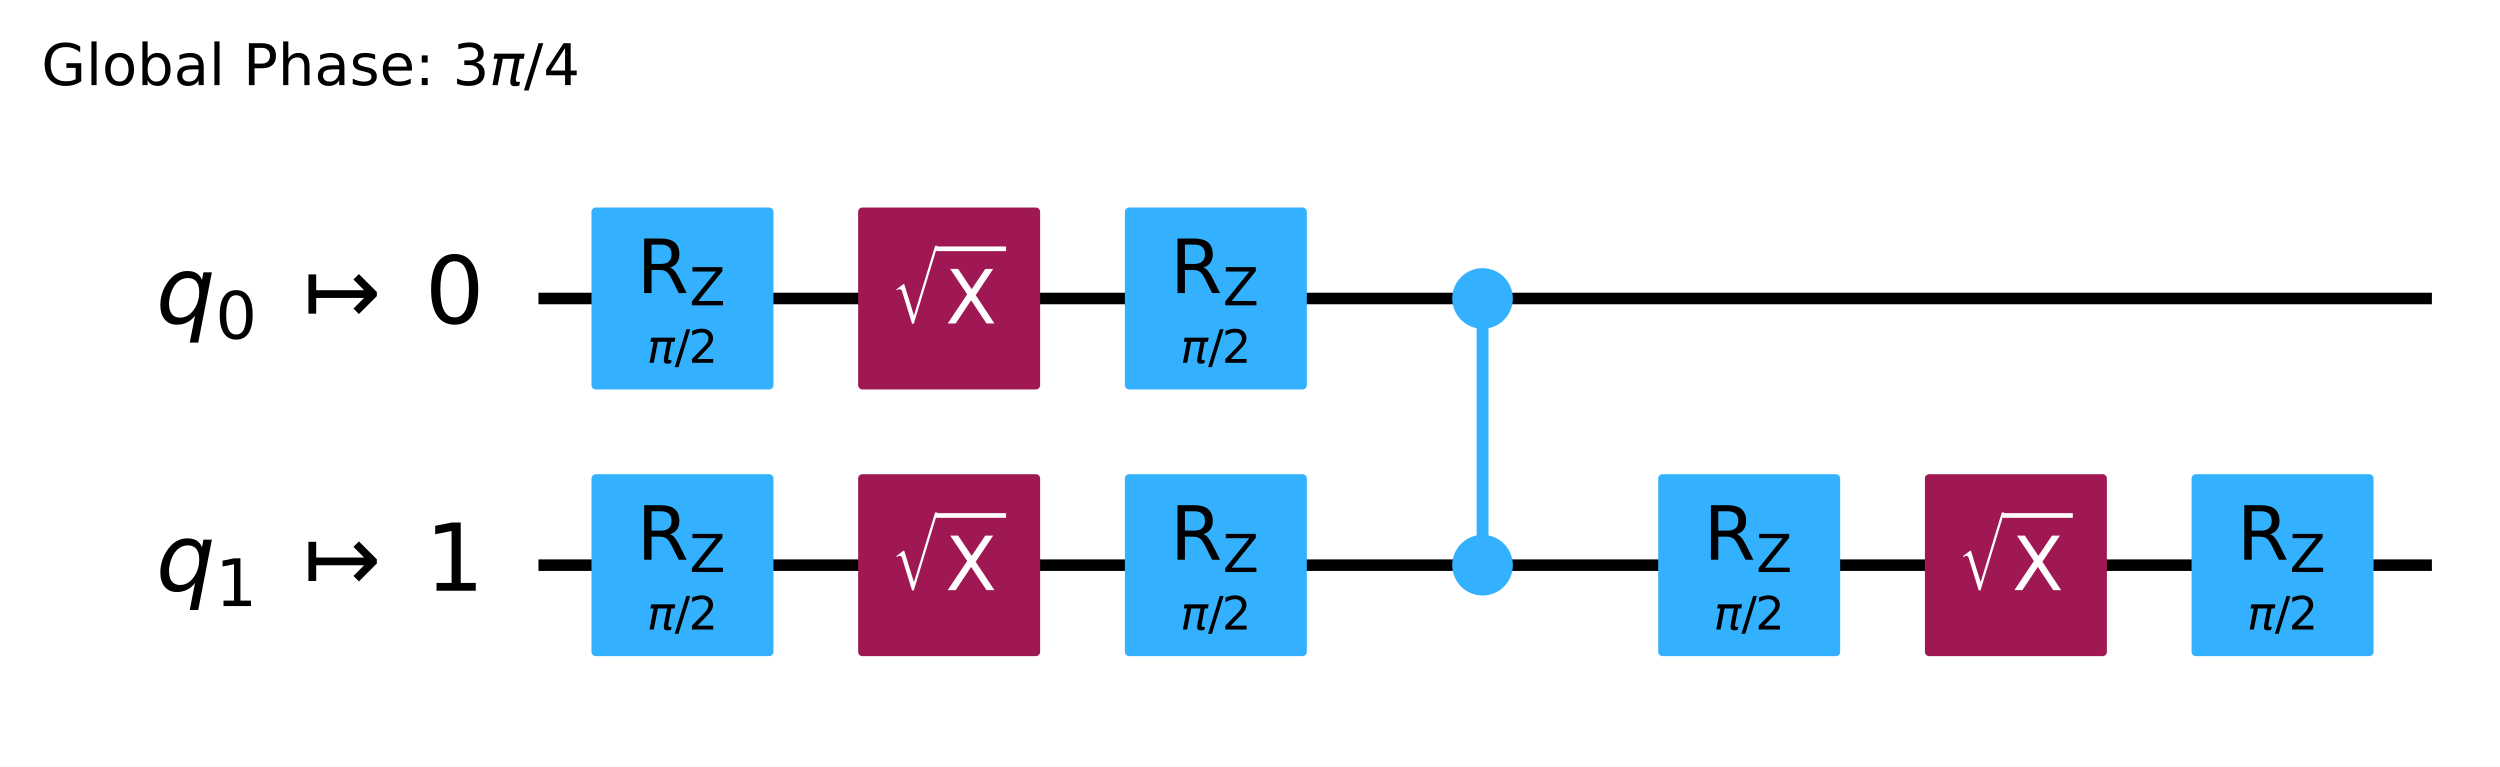
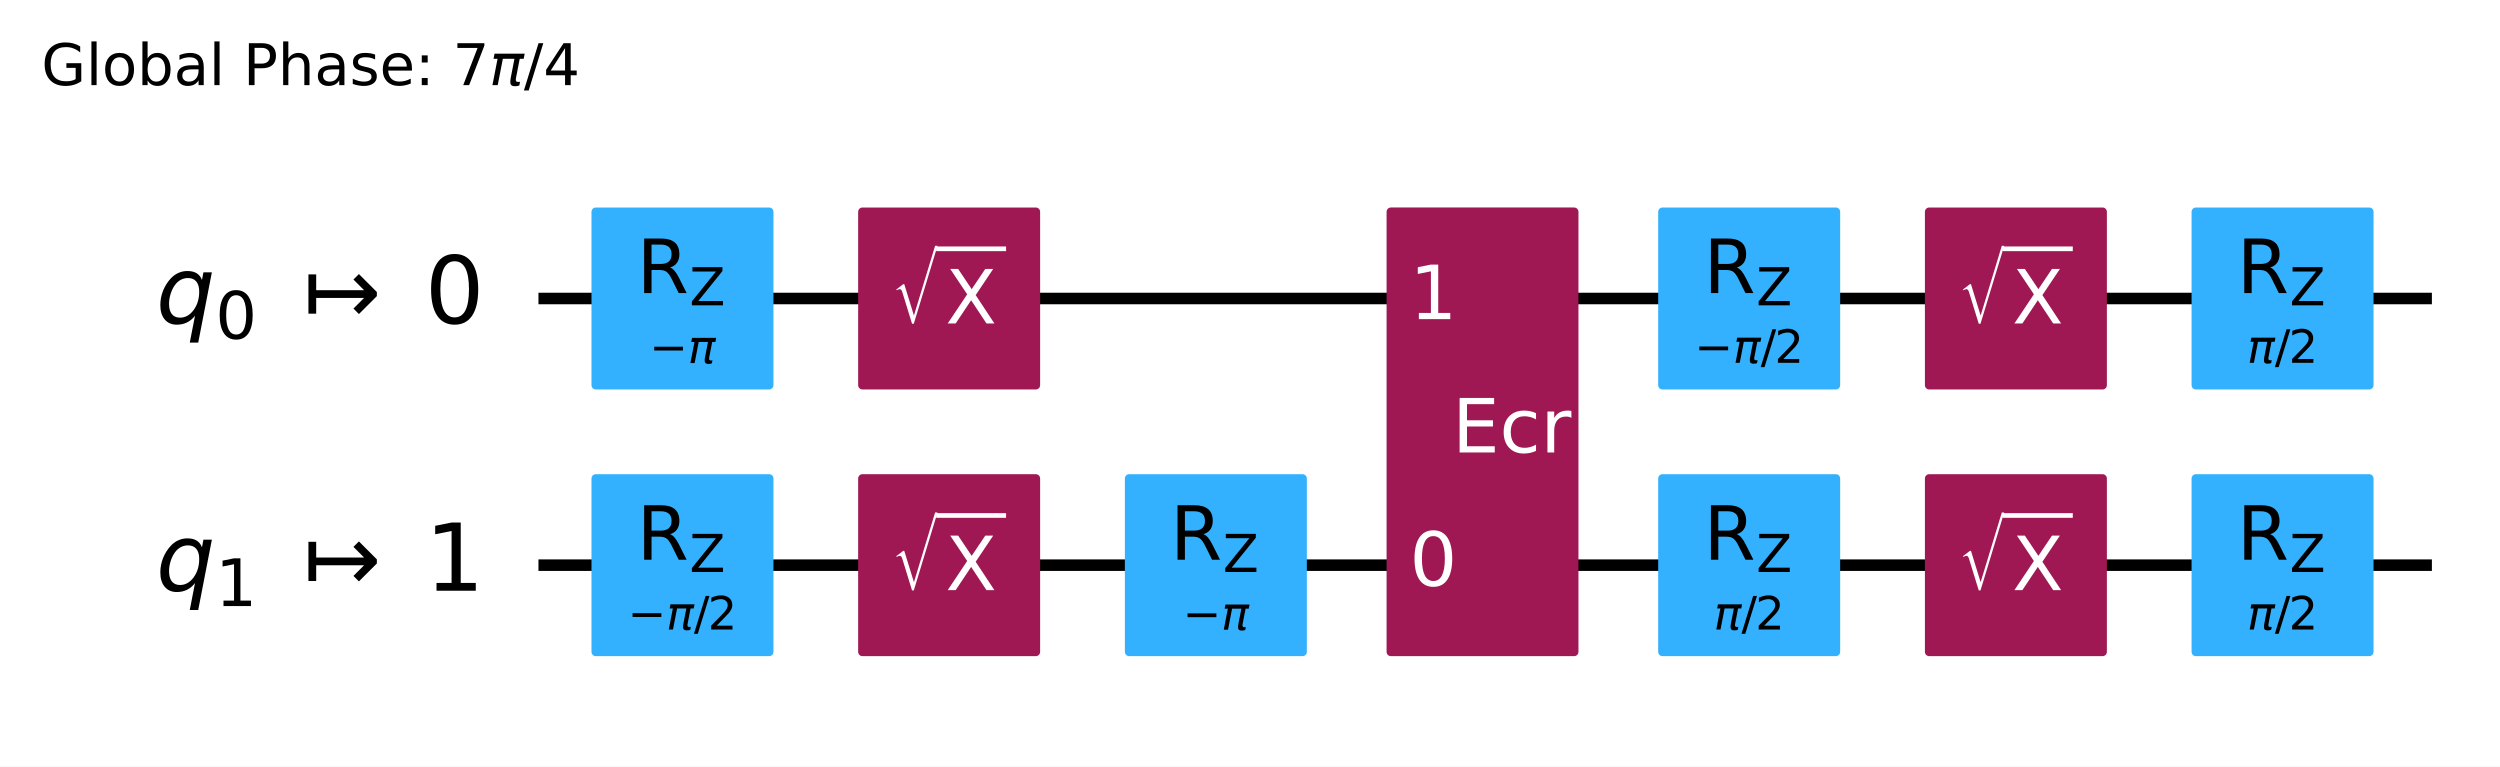
<svg xmlns="http://www.w3.org/2000/svg" xmlns:xlink="http://www.w3.org/1999/xlink" width="434.54pt" height="133.25pt" version="1.1" viewBox="0 0 434.54 133.25">
  <defs>
    <style type="text/css">*{stroke-linejoin: round; stroke-linecap: butt}</style>
  </defs>
  <path d="m0 133.25h434.54v-133.25h-434.54z" fill="#ffffff" />
  <path d="m93.592 51.882h329.11" clip-path="url(#1a83ee3a2e3)" fill="none" stroke="#000000" stroke-linecap="square" stroke-width="2" />
  <path d="m93.592 98.236h329.11" clip-path="url(#1a83ee3a2e3)" fill="none" stroke="#000000" stroke-linecap="square" stroke-width="2" />
  <g transform="translate(7.2 14.798) scale(.1 -.1)">
    <defs>
      <path id="DejaVuSans-47" transform="scale(.015625)" d="m3809 666v1253h-1031v519h1656v-2004q-365-259-806-392-440-133-940-133-1094 0-1712 639-617 640-617 1780 0 1144 617 1783 618 639 1712 639 456 0 867-113 411-112 758-331v-672q-350 297-744 447t-828 150q-857 0-1287-478-429-478-429-1425 0-944 429-1422 430-478 1287-478 334 0 596 58 263 58 472 180z" />
      <path id="DejaVuSans-6c" transform="scale(.015625)" d="m603 4863h575v-4863h-575v4863z" />
      <path id="DejaVuSans-6f" transform="scale(.015625)" d="m1959 3097q-462 0-731-361t-269-989 267-989q268-361 733-361 460 0 728 362 269 363 269 988 0 622-269 986-268 364-728 364zm0 487q750 0 1178-488 429-487 429-1349 0-859-429-1349-428-489-1178-489-753 0-1180 489-426 490-426 1349 0 862 426 1349 427 488 1180 488z" />
      <path id="DejaVuSans-62" transform="scale(.015625)" d="m3116 1747q0 634-261 995t-717 361q-457 0-718-361t-261-995 261-995 718-361q456 0 717 361t261 995zm-1957 1222q182 312 458 463 277 152 661 152 638 0 1036-506 399-506 399-1331t-399-1332q-398-506-1036-506-384 0-661 152-276 152-458 464v-525h-578v4863h578v-1894z" />
      <path id="DejaVuSans-61" transform="scale(.015625)" d="m2194 1759q-697 0-966-159t-269-544q0-306 202-486 202-179 548-179 479 0 768 339t289 901v128h-572zm1147 238v-1997h-575v531q-197-318-491-470t-719-152q-537 0-855 302-317 302-317 808 0 590 395 890 396 300 1180 300h807v57q0 397-261 614t-733 217q-300 0-585-72-284-72-546-216v532q315 122 612 182 297 61 578 61 760 0 1135-394 375-393 375-1193z" />
      <path id="DejaVuSans-50" transform="scale(.015625)" d="m1259 4147v-1753h794q441 0 681 228 241 228 241 650 0 419-241 647-240 228-681 228h-794zm-631 519h1425q785 0 1186-355 402-355 402-1039 0-691-402-1044-401-353-1186-353h-794v-1875h-631v4666z" />
      <path id="DejaVuSans-68" transform="scale(.015625)" d="m3513 2113v-2113h-575v2094q0 497-194 743-194 247-581 247-466 0-735-297-269-296-269-809v-1978h-578v4863h578v-1907q207 316 486 472 280 156 646 156 603 0 912-373 310-373 310-1098z" />
      <path id="DejaVuSans-73" transform="scale(.015625)" d="m2834 3397v-544q-243 125-506 187-262 63-544 63-428 0-642-131t-214-394q0-200 153-314t616-217l197-44q612-131 870-370t258-667q0-488-386-773-386-284-1061-284-281 0-586 55t-642 164v594q319-166 628-249 309-82 613-82 406 0 624 139 219 139 219 392 0 234-158 359-157 125-692 241l-200 47q-534 112-772 345-237 233-237 639 0 494 350 762 350 269 994 269 318 0 599-47 282-46 519-140z" />
      <path id="DejaVuSans-65" transform="scale(.015625)" d="m3597 1894v-281h-2644q38-594 358-905t892-311q331 0 642 81t618 244v-544q-310-131-635-200t-659-69q-838 0-1327 487-489 488-489 1320 0 859 464 1363 464 505 1252 505 706 0 1117-455 411-454 411-1235zm-575 169q-6 471-264 752-258 282-683 282-481 0-770-272t-333-766l2050 4z" />
      <path id="DejaVuSans-3a" transform="scale(.015625)" d="m750 794h659v-794h-659v794zm0 2515h659v-793h-659v793z" />
-       <path id="DejaVuSans-33" transform="scale(.015625)" d="m2597 2516q453-97 707-404 255-306 255-756 0-690-475-1069-475-378-1350-378-293 0-604 58t-642 174v609q262-153 574-231 313-78 654-78 593 0 904 234t311 681q0 413-289 645-289 233-804 233h-544v519h569q465 0 712 186t247 536q0 359-255 551-254 193-729 193-260 0-557-57-297-56-653-174v562q360 100 674 150t592 50q719 0 1137-327 419-326 419-882 0-388-222-655t-631-370z" />
+       <path id="DejaVuSans-37" transform="scale(.015625)" d="m525 4666h3e3v-269l-1694-4397h-659l1594 4134h-2241v532z" />
      <path id="DejaVuSans-Oblique-3c0" transform="scale(.015625)" d="m584 3500h3354l-113-575h-441l-418-2150q-44-225 15-325 57-97 228-97 47 0 116 10 72 6 94 9l-81-416q-116-40-235-59-122-19-237-19-375 0-478 203-104 207 3 757l406 2087h-1291l-568-2925h-588l569 2925h-447l112 575z" />
      <path id="DejaVuSans-2f" transform="scale(.015625)" d="m1625 4666h531l-1625-5260h-531l1625 5260z" />
      <path id="DejaVuSans-34" transform="scale(.015625)" d="m2419 4116-1594-2491h1594v2491zm-166 550h794v-3041h666v-525h-666v-1100h-628v1100h-2106v609l1940 2957z" />
    </defs>
    <use transform="translate(0 .015625)" xlink:href="#DejaVuSans-47" />
    <use transform="translate(77.49 .015625)" xlink:href="#DejaVuSans-6c" />
    <use transform="translate(105.27 .015625)" xlink:href="#DejaVuSans-6f" />
    <use transform="translate(166.46 .015625)" xlink:href="#DejaVuSans-62" />
    <use transform="translate(229.93 .015625)" xlink:href="#DejaVuSans-61" />
    <use transform="translate(291.21 .015625)" xlink:href="#DejaVuSans-6c" />
    <use transform="translate(318.99 .015625)" xlink:href="#DejaVuSans-20" />
    <use transform="translate(350.78 .015625)" xlink:href="#DejaVuSans-50" />
    <use transform="translate(411.08 .015625)" xlink:href="#DejaVuSans-68" />
    <use transform="translate(474.46 .015625)" xlink:href="#DejaVuSans-61" />
    <use transform="translate(535.74 .015625)" xlink:href="#DejaVuSans-73" />
    <use transform="translate(587.84 .015625)" xlink:href="#DejaVuSans-65" />
    <use transform="translate(649.37 .015625)" xlink:href="#DejaVuSans-3a" />
    <use transform="translate(683.06 .015625)" xlink:href="#DejaVuSans-20" />
-     <use transform="translate(714.84 .015625)" xlink:href="#DejaVuSans-33" />
+     <use transform="translate(714.84 .015625)" xlink:href="#DejaVuSans-37" />
    <use transform="translate(778.47 .015625)" xlink:href="#DejaVuSans-Oblique-3c0" />
    <use transform="translate(838.67 .015625)" xlink:href="#DejaVuSans-2f" />
    <use transform="translate(872.36 .015625)" xlink:href="#DejaVuSans-34" />
  </g>
  <path d="m88.957 28.705h-1158.8v139.06h1158.8z" clip-path="url(#1a83ee3a2e3)" fill="#ffffff" stroke="#ffffff" stroke-width="1.5" />
-   <path d="m257.69 98.236v-46.354" clip-path="url(#1a83ee3a2e3)" fill="none" stroke="#33b1ff" stroke-linecap="square" stroke-width="2" />
-   <path d="m257.69 98.236v-46.354" clip-path="url(#1a83ee3a2e3)" fill="none" stroke="#33b1ff" stroke-linecap="square" stroke-width="2" />
  <path d="m103.56 66.947h30.13v-30.13h-30.13z" clip-path="url(#1a83ee3a2e3)" fill="#33b1ff" stroke="#33b1ff" stroke-width="1.5" />
  <path d="m103.56 113.3h30.13v-30.13h-30.13z" clip-path="url(#1a83ee3a2e3)" fill="#33b1ff" stroke="#33b1ff" stroke-width="1.5" />
  <path d="m149.91 66.947h30.13v-30.13h-30.13z" clip-path="url(#1a83ee3a2e3)" fill="#9f1853" stroke="#9f1853" stroke-width="1.5" />
  <path d="m149.91 113.3h30.13v-30.13h-30.13z" clip-path="url(#1a83ee3a2e3)" fill="#9f1853" stroke="#9f1853" stroke-width="1.5" />
-   <path d="m196.27 66.947h30.13v-30.13h-30.13z" clip-path="url(#1a83ee3a2e3)" fill="#33b1ff" stroke="#33b1ff" stroke-width="1.5" />
  <path d="m196.27 113.3h30.13v-30.13h-30.13z" clip-path="url(#1a83ee3a2e3)" fill="#33b1ff" stroke="#33b1ff" stroke-width="1.5" />
-   <path d="m257.69 56.401c1.199 0 2.348-0.476 3.196-1.324 0.848-0.848 1.324-1.997 1.324-3.196s-0.476-2.348-1.324-3.196c-0.848-0.848-1.997-1.324-3.196-1.324-1.199 0-2.348 0.476-3.196 1.324-0.848 0.848-1.324 1.997-1.324 3.196s0.476 2.348 1.324 3.196c0.848 0.848 1.997 1.324 3.196 1.324z" clip-path="url(#1a83ee3a2e3)" fill="#33b1ff" stroke="#33b1ff" stroke-width="1.5" />
-   <path d="m257.69 102.76c1.199 0 2.348-0.476 3.196-1.324s1.324-1.997 1.324-3.196c0-1.199-0.476-2.348-1.324-3.196-0.848-0.848-1.997-1.324-3.196-1.324-1.199 0-2.348 0.476-3.196 1.324-0.848 0.848-1.324 1.997-1.324 3.196 0 1.199 0.476 2.348 1.324 3.196 0.848 0.848 1.997 1.324 3.196 1.324z" clip-path="url(#1a83ee3a2e3)" fill="#33b1ff" stroke="#33b1ff" stroke-width="1.5" />
+   <path d="m241.76 113.3h31.85v-76.484h-31.85z" clip-path="url(#1a83ee3a2e3)" fill="#9f1853" stroke="#9f1853" stroke-width="1.5" />
+   <path d="m288.97 66.947h30.13v-30.13h-30.13z" clip-path="url(#1a83ee3a2e3)" fill="#33b1ff" stroke="#33b1ff" stroke-width="1.5" />
  <path d="m288.97 113.3h30.13v-30.13h-30.13z" clip-path="url(#1a83ee3a2e3)" fill="#33b1ff" stroke="#33b1ff" stroke-width="1.5" />
+   <path d="m335.33 66.947h30.13v-30.13h-30.13z" clip-path="url(#1a83ee3a2e3)" fill="#9f1853" stroke="#9f1853" stroke-width="1.5" />
  <path d="m335.33 113.3h30.13v-30.13h-30.13z" clip-path="url(#1a83ee3a2e3)" fill="#9f1853" stroke="#9f1853" stroke-width="1.5" />
+   <path d="m381.68 66.947h30.13v-30.13h-30.13z" clip-path="url(#1a83ee3a2e3)" fill="#33b1ff" stroke="#33b1ff" stroke-width="1.5" />
  <path d="m381.68 113.3h30.13v-30.13h-30.13z" clip-path="url(#1a83ee3a2e3)" fill="#33b1ff" stroke="#33b1ff" stroke-width="1.5" />
  <g clip-path="url(#1a83ee3a2e3)">
    <g transform="translate(27.121 56.333) scale(.1625 -.1625)">
      <defs>
        <path id="DejaVuSans-Oblique-71" transform="scale(.015625)" d="m2669 525q-231-303-546-460-314-156-695-156-531 0-833 358-301 358-301 986 0 506 186 978t533 847q225 244 517 375t614 131q387 0 637-153t363-462l100 525h578l-934-4813h-579l360 1844zm-1778 813q0-463 193-705 194-242 560-242 544 0 928 520t384 1264q0 450-199 689-198 239-569 239-272 0-504-127-231-126-403-370-181-256-286-600-104-343-104-668z" />
        <path id="DejaVuSans-30" transform="scale(.015625)" d="m2034 4250q-487 0-733-480-245-479-245-1442 0-959 245-1439 246-480 733-480 491 0 736 480 246 480 246 1439 0 963-246 1442-245 480-736 480zm0 500q785 0 1199-621 414-620 414-1801 0-1178-414-1799-414-620-1199-620-784 0-1198 620-414 621-414 1799 0 1181 414 1801 414 621 1198 621z" />
        <path id="DejaVuSans-21a6" transform="scale(.015625)" d="m4175 1741h-3278v-1078h-531v2687h531v-1078h3278l-728 728 375 375 1228-1228v-281l-1228-1228-375 375 728 728z" />
      </defs>
      <use transform="translate(0 .78125)" xlink:href="#DejaVuSans-Oblique-71" />
      <use transform="translate(63.477 -15.625) scale(.7)" xlink:href="#DejaVuSans-30" />
      <use transform="translate(157.29 .78125)" xlink:href="#DejaVuSans-21a6" />
      <use transform="translate(287.62 .78125)" xlink:href="#DejaVuSans-30" />
    </g>
  </g>
  <g clip-path="url(#1a83ee3a2e3)">
    <g transform="translate(27.121 102.69) scale(.1625 -.1625)">
      <defs>
        <path id="DejaVuSans-31" transform="scale(.015625)" d="m794 531h1031v3560l-1122-225v575l1116 225h631v-4135h1031v-531h-2687v531z" />
      </defs>
      <use transform="translate(0 .09375)" xlink:href="#DejaVuSans-Oblique-71" />
      <use transform="translate(63.477 -16.312) scale(.7)" xlink:href="#DejaVuSans-31" />
      <use transform="translate(157.29 .09375)" xlink:href="#DejaVuSans-21a6" />
      <use transform="translate(287.62 .09375)" xlink:href="#DejaVuSans-31" />
    </g>
  </g>
  <g clip-path="url(#1a83ee3a2e3)">
-     <g transform="translate(112.46 63.128) scale(.08 -.08)">
-       <defs>
-         <path id="DejaVuSans-32" transform="scale(.015625)" d="m1228 531h2203v-531h-2962v531q359 372 979 998 621 627 780 809 303 340 423 576 121 236 121 464 0 372-261 606-261 235-680 235-297 0-627-103-329-103-704-313v638q381 153 712 231 332 78 607 78 725 0 1156-363 431-362 431-968 0-288-108-546-107-257-392-607-78-91-497-524-418-433-1181-1211z" />
-       </defs>
-       <use transform="translate(0 .78125)" xlink:href="#DejaVuSans-Oblique-3c0" />
-       <use transform="translate(60.205 .78125)" xlink:href="#DejaVuSans-2f" />
-       <use transform="translate(90.271 .78125)" xlink:href="#DejaVuSans-32" />
+     <g transform="translate(112.86 63.128) scale(.08 -.08)">
+       <defs>
+         <path id="DejaVuSans-2212" transform="scale(.015625)" d="m678 2272h4006v-531h-4006v531z" />
+       </defs>
+       <use transform="translate(0 .3125)" xlink:href="#DejaVuSans-2212" />
+       <use transform="translate(83.789 .3125)" xlink:href="#DejaVuSans-Oblique-3c0" />
    </g>
  </g>
  <g clip-path="url(#1a83ee3a2e3)">
    <g transform="translate(110.69 50.949) scale(.13 -.13)">
      <defs>
        <path id="DejaVuSans-52" transform="scale(.015625)" d="m2841 2188q203-69 395-294t386-619l641-1275h-679l-596 1197q-232 469-449 622t-592 153h-688v-1972h-631v4666h1425q800 0 1194-335 394-334 394-1009 0-441-205-732-205-290-595-402zm-1582 1959v-1656h794q456 0 689 211t233 620-233 617-689 208h-794z" />
        <path id="DejaVuSans-5a" transform="scale(.015625)" d="m359 4666h3666v-482l-2950-3653h3022v-531h-3809v481l2950 3653h-2879v532z" />
      </defs>
      <use transform="translate(0 .09375)" xlink:href="#DejaVuSans-52" />
      <use transform="translate(70.439 -16.312) scale(.7)" xlink:href="#DejaVuSans-5a" />
    </g>
  </g>
  <g clip-path="url(#1a83ee3a2e3)">
-     <g transform="translate(112.46 109.48) scale(.08 -.08)">
-       <use transform="translate(0 .78125)" xlink:href="#DejaVuSans-Oblique-3c0" />
-       <use transform="translate(60.205 .78125)" xlink:href="#DejaVuSans-2f" />
-       <use transform="translate(90.271 .78125)" xlink:href="#DejaVuSans-32" />
+     <g transform="translate(109.1 109.48) scale(.08 -.08)">
+       <defs>
+         <path id="DejaVuSans-32" transform="scale(.015625)" d="m1228 531h2203v-531h-2962v531q359 372 979 998 621 627 780 809 303 340 423 576 121 236 121 464 0 372-261 606-261 235-680 235-297 0-627-103-329-103-704-313v638q381 153 712 231 332 78 607 78 725 0 1156-363 431-362 431-968 0-288-108-546-107-257-392-607-78-91-497-524-418-433-1181-1211z" />
+       </defs>
+       <use transform="translate(0 .78125)" xlink:href="#DejaVuSans-2212" />
+       <use transform="translate(83.789 .78125)" xlink:href="#DejaVuSans-Oblique-3c0" />
+       <use transform="translate(143.99 .78125)" xlink:href="#DejaVuSans-2f" />
+       <use transform="translate(174.06 .78125)" xlink:href="#DejaVuSans-32" />
    </g>
  </g>
  <g clip-path="url(#1a83ee3a2e3)">
    <g transform="translate(110.69 97.303) scale(.13 -.13)">
      <use transform="translate(0 .09375)" xlink:href="#DejaVuSans-52" />
      <use transform="translate(70.439 -16.312) scale(.7)" xlink:href="#DejaVuSans-5a" />
    </g>
  </g>
  <g clip-path="url(#1a83ee3a2e3)">
    <g transform="translate(154.97 56.328) scale(.13 -.13)" fill="#ffffff">
      <defs>
        <path id="STIXSizeOneSym-Regular-221a" transform="scale(.015625)" d="m6970 9933-3597-11821h-269l-1478 4806q-71 231-161 333-89 103-236 103-218 0-435-173l-77 128 1049 806h160l1453-4717h26l3200 10535h365z" />
        <path id="DejaVuSans-58" transform="scale(.015625)" d="m403 4666h678l1160-1735 1165 1735h678l-1500-2241 1600-2425h-678l-1312 1984-1322-1984h-681l1665 2491-1453 2175z" />
      </defs>
      <use transform="translate(0 17.094) scale(.56391)" xlink:href="#STIXSizeOneSym-Regular-221a" />
      <use transform="translate(72.088 .84375)" xlink:href="#DejaVuSans-58" />
      <path d="m59.588 97.5v6.25h93.506v-6.25h-93.506z" />
    </g>
  </g>
  <g clip-path="url(#1a83ee3a2e3)">
    <g transform="translate(154.97 102.68) scale(.13 -.13)" fill="#ffffff">
      <use transform="translate(0 17.094) scale(.56391)" xlink:href="#STIXSizeOneSym-Regular-221a" />
      <use transform="translate(72.088 .84375)" xlink:href="#DejaVuSans-58" />
      <path d="m59.588 97.5v6.25h93.506v-6.25h-93.506z" />
    </g>
  </g>
  <g clip-path="url(#1a83ee3a2e3)">
-     <g transform="translate(205.17 63.128) scale(.08 -.08)">
-       <use transform="translate(0 .78125)" xlink:href="#DejaVuSans-Oblique-3c0" />
-       <use transform="translate(60.205 .78125)" xlink:href="#DejaVuSans-2f" />
-       <use transform="translate(90.271 .78125)" xlink:href="#DejaVuSans-32" />
-     </g>
-   </g>
-   <g clip-path="url(#1a83ee3a2e3)">
-     <g transform="translate(203.4 50.949) scale(.13 -.13)">
-       <use transform="translate(0 .09375)" xlink:href="#DejaVuSans-52" />
-       <use transform="translate(70.439 -16.312) scale(.7)" xlink:href="#DejaVuSans-5a" />
-     </g>
-   </g>
-   <g clip-path="url(#1a83ee3a2e3)">
-     <g transform="translate(205.17 109.48) scale(.08 -.08)">
-       <use transform="translate(0 .78125)" xlink:href="#DejaVuSans-Oblique-3c0" />
-       <use transform="translate(60.205 .78125)" xlink:href="#DejaVuSans-2f" />
-       <use transform="translate(90.271 .78125)" xlink:href="#DejaVuSans-32" />
+     <g transform="translate(205.57 109.48) scale(.08 -.08)">
+       <use transform="translate(0 .3125)" xlink:href="#DejaVuSans-2212" />
+       <use transform="translate(83.789 .3125)" xlink:href="#DejaVuSans-Oblique-3c0" />
    </g>
  </g>
  <g clip-path="url(#1a83ee3a2e3)">
    <g transform="translate(203.4 97.303) scale(.13 -.13)">
+       <use transform="translate(0 .09375)" xlink:href="#DejaVuSans-52" />
+       <use transform="translate(70.439 -16.312) scale(.7)" xlink:href="#DejaVuSans-5a" />
+     </g>
+   </g>
+   <g clip-path="url(#1a83ee3a2e3)">
+     <g transform="translate(245.01 101.82) scale(.13 -.13)" fill="#ffffff">
+       <use xlink:href="#DejaVuSans-30" />
+     </g>
+   </g>
+   <g clip-path="url(#1a83ee3a2e3)">
+     <g transform="translate(245.01 55.469) scale(.13 -.13)" fill="#ffffff">
+       <use xlink:href="#DejaVuSans-31" />
+     </g>
+   </g>
+   <g clip-path="url(#1a83ee3a2e3)">
+     <g transform="translate(252.43 78.646) scale(.13 -.13)" fill="#ffffff">
+       <defs>
+         <path id="DejaVuSans-45" transform="scale(.015625)" d="m628 4666h2950v-532h-2319v-1381h2222v-531h-2222v-1691h2375v-531h-3006v4666z" />
+         <path id="DejaVuSans-63" transform="scale(.015625)" d="m3122 3366v-538q-244 135-489 202t-495 67q-560 0-870-355-309-354-309-995t309-996q310-354 870-354 250 0 495 67t489 202v-532q-241-112-499-168-257-57-548-57-791 0-1257 497-465 497-465 1341 0 856 470 1346 471 491 1290 491 265 0 518-55 253-54 491-163z" />
+         <path id="DejaVuSans-72" transform="scale(.015625)" d="m2631 2963q-97 56-211 82-114 27-251 27-488 0-749-317t-261-911v-1844h-578v3500h578v-544q182 319 472 473 291 155 707 155 59 0 131-8 72-7 159-23l3-590z" />
+       </defs>
+       <use xlink:href="#DejaVuSans-45" />
+       <use transform="translate(63.184)" xlink:href="#DejaVuSans-63" />
+       <use transform="translate(118.16)" xlink:href="#DejaVuSans-72" />
+     </g>
+   </g>
+   <g clip-path="url(#1a83ee3a2e3)">
+     <g transform="translate(294.52 63.128) scale(.08 -.08)">
+       <use transform="translate(0 .78125)" xlink:href="#DejaVuSans-2212" />
+       <use transform="translate(83.789 .78125)" xlink:href="#DejaVuSans-Oblique-3c0" />
+       <use transform="translate(143.99 .78125)" xlink:href="#DejaVuSans-2f" />
+       <use transform="translate(174.06 .78125)" xlink:href="#DejaVuSans-32" />
+     </g>
+   </g>
+   <g clip-path="url(#1a83ee3a2e3)">
+     <g transform="translate(296.11 50.949) scale(.13 -.13)">
      <use transform="translate(0 .09375)" xlink:href="#DejaVuSans-52" />
      <use transform="translate(70.439 -16.312) scale(.7)" xlink:href="#DejaVuSans-5a" />
    </g>
  </g>
  <g clip-path="url(#1a83ee3a2e3)">
    <g transform="translate(297.88 109.48) scale(.08 -.08)">
      <use transform="translate(0 .78125)" xlink:href="#DejaVuSans-Oblique-3c0" />
      <use transform="translate(60.205 .78125)" xlink:href="#DejaVuSans-2f" />
      <use transform="translate(90.271 .78125)" xlink:href="#DejaVuSans-32" />
    </g>
  </g>
  <g clip-path="url(#1a83ee3a2e3)">
    <g transform="translate(296.11 97.303) scale(.13 -.13)">
      <use transform="translate(0 .09375)" xlink:href="#DejaVuSans-52" />
      <use transform="translate(70.439 -16.312) scale(.7)" xlink:href="#DejaVuSans-5a" />
    </g>
  </g>
  <g clip-path="url(#1a83ee3a2e3)">
+     <g transform="translate(340.38 56.328) scale(.13 -.13)" fill="#ffffff">
+       <use transform="translate(0 17.094) scale(.56391)" xlink:href="#STIXSizeOneSym-Regular-221a" />
+       <use transform="translate(72.088 .84375)" xlink:href="#DejaVuSans-58" />
+       <path d="m59.588 97.5v6.25h93.506v-6.25h-93.506z" />
+     </g>
+   </g>
+   <g clip-path="url(#1a83ee3a2e3)">
    <g transform="translate(340.38 102.68) scale(.13 -.13)" fill="#ffffff">
      <use transform="translate(0 17.094) scale(.56391)" xlink:href="#STIXSizeOneSym-Regular-221a" />
      <use transform="translate(72.088 .84375)" xlink:href="#DejaVuSans-58" />
      <path d="m59.588 97.5v6.25h93.506v-6.25h-93.506z" />
+     </g>
+   </g>
+   <g clip-path="url(#1a83ee3a2e3)">
+     <g transform="translate(390.59 63.128) scale(.08 -.08)">
+       <use transform="translate(0 .78125)" xlink:href="#DejaVuSans-Oblique-3c0" />
+       <use transform="translate(60.205 .78125)" xlink:href="#DejaVuSans-2f" />
+       <use transform="translate(90.271 .78125)" xlink:href="#DejaVuSans-32" />
+     </g>
+   </g>
+   <g clip-path="url(#1a83ee3a2e3)">
+     <g transform="translate(388.82 50.949) scale(.13 -.13)">
+       <use transform="translate(0 .09375)" xlink:href="#DejaVuSans-52" />
+       <use transform="translate(70.439 -16.312) scale(.7)" xlink:href="#DejaVuSans-5a" />
    </g>
  </g>
  <g clip-path="url(#1a83ee3a2e3)">
    <g transform="translate(390.59 109.48) scale(.08 -.08)">
      <use transform="translate(0 .78125)" xlink:href="#DejaVuSans-Oblique-3c0" />
      <use transform="translate(60.205 .78125)" xlink:href="#DejaVuSans-2f" />
      <use transform="translate(90.271 .78125)" xlink:href="#DejaVuSans-32" />
    </g>
  </g>
  <g clip-path="url(#1a83ee3a2e3)">
    <g transform="translate(388.82 97.303) scale(.13 -.13)">
      <use transform="translate(0 .09375)" xlink:href="#DejaVuSans-52" />
      <use transform="translate(70.439 -16.312) scale(.7)" xlink:href="#DejaVuSans-5a" />
    </g>
  </g>
  <defs>
    <clipPath id="1a83ee3a2e3">
      <rect x="7.2" y="14.798" width="420.14" height="111.25" />
    </clipPath>
  </defs>
</svg>
